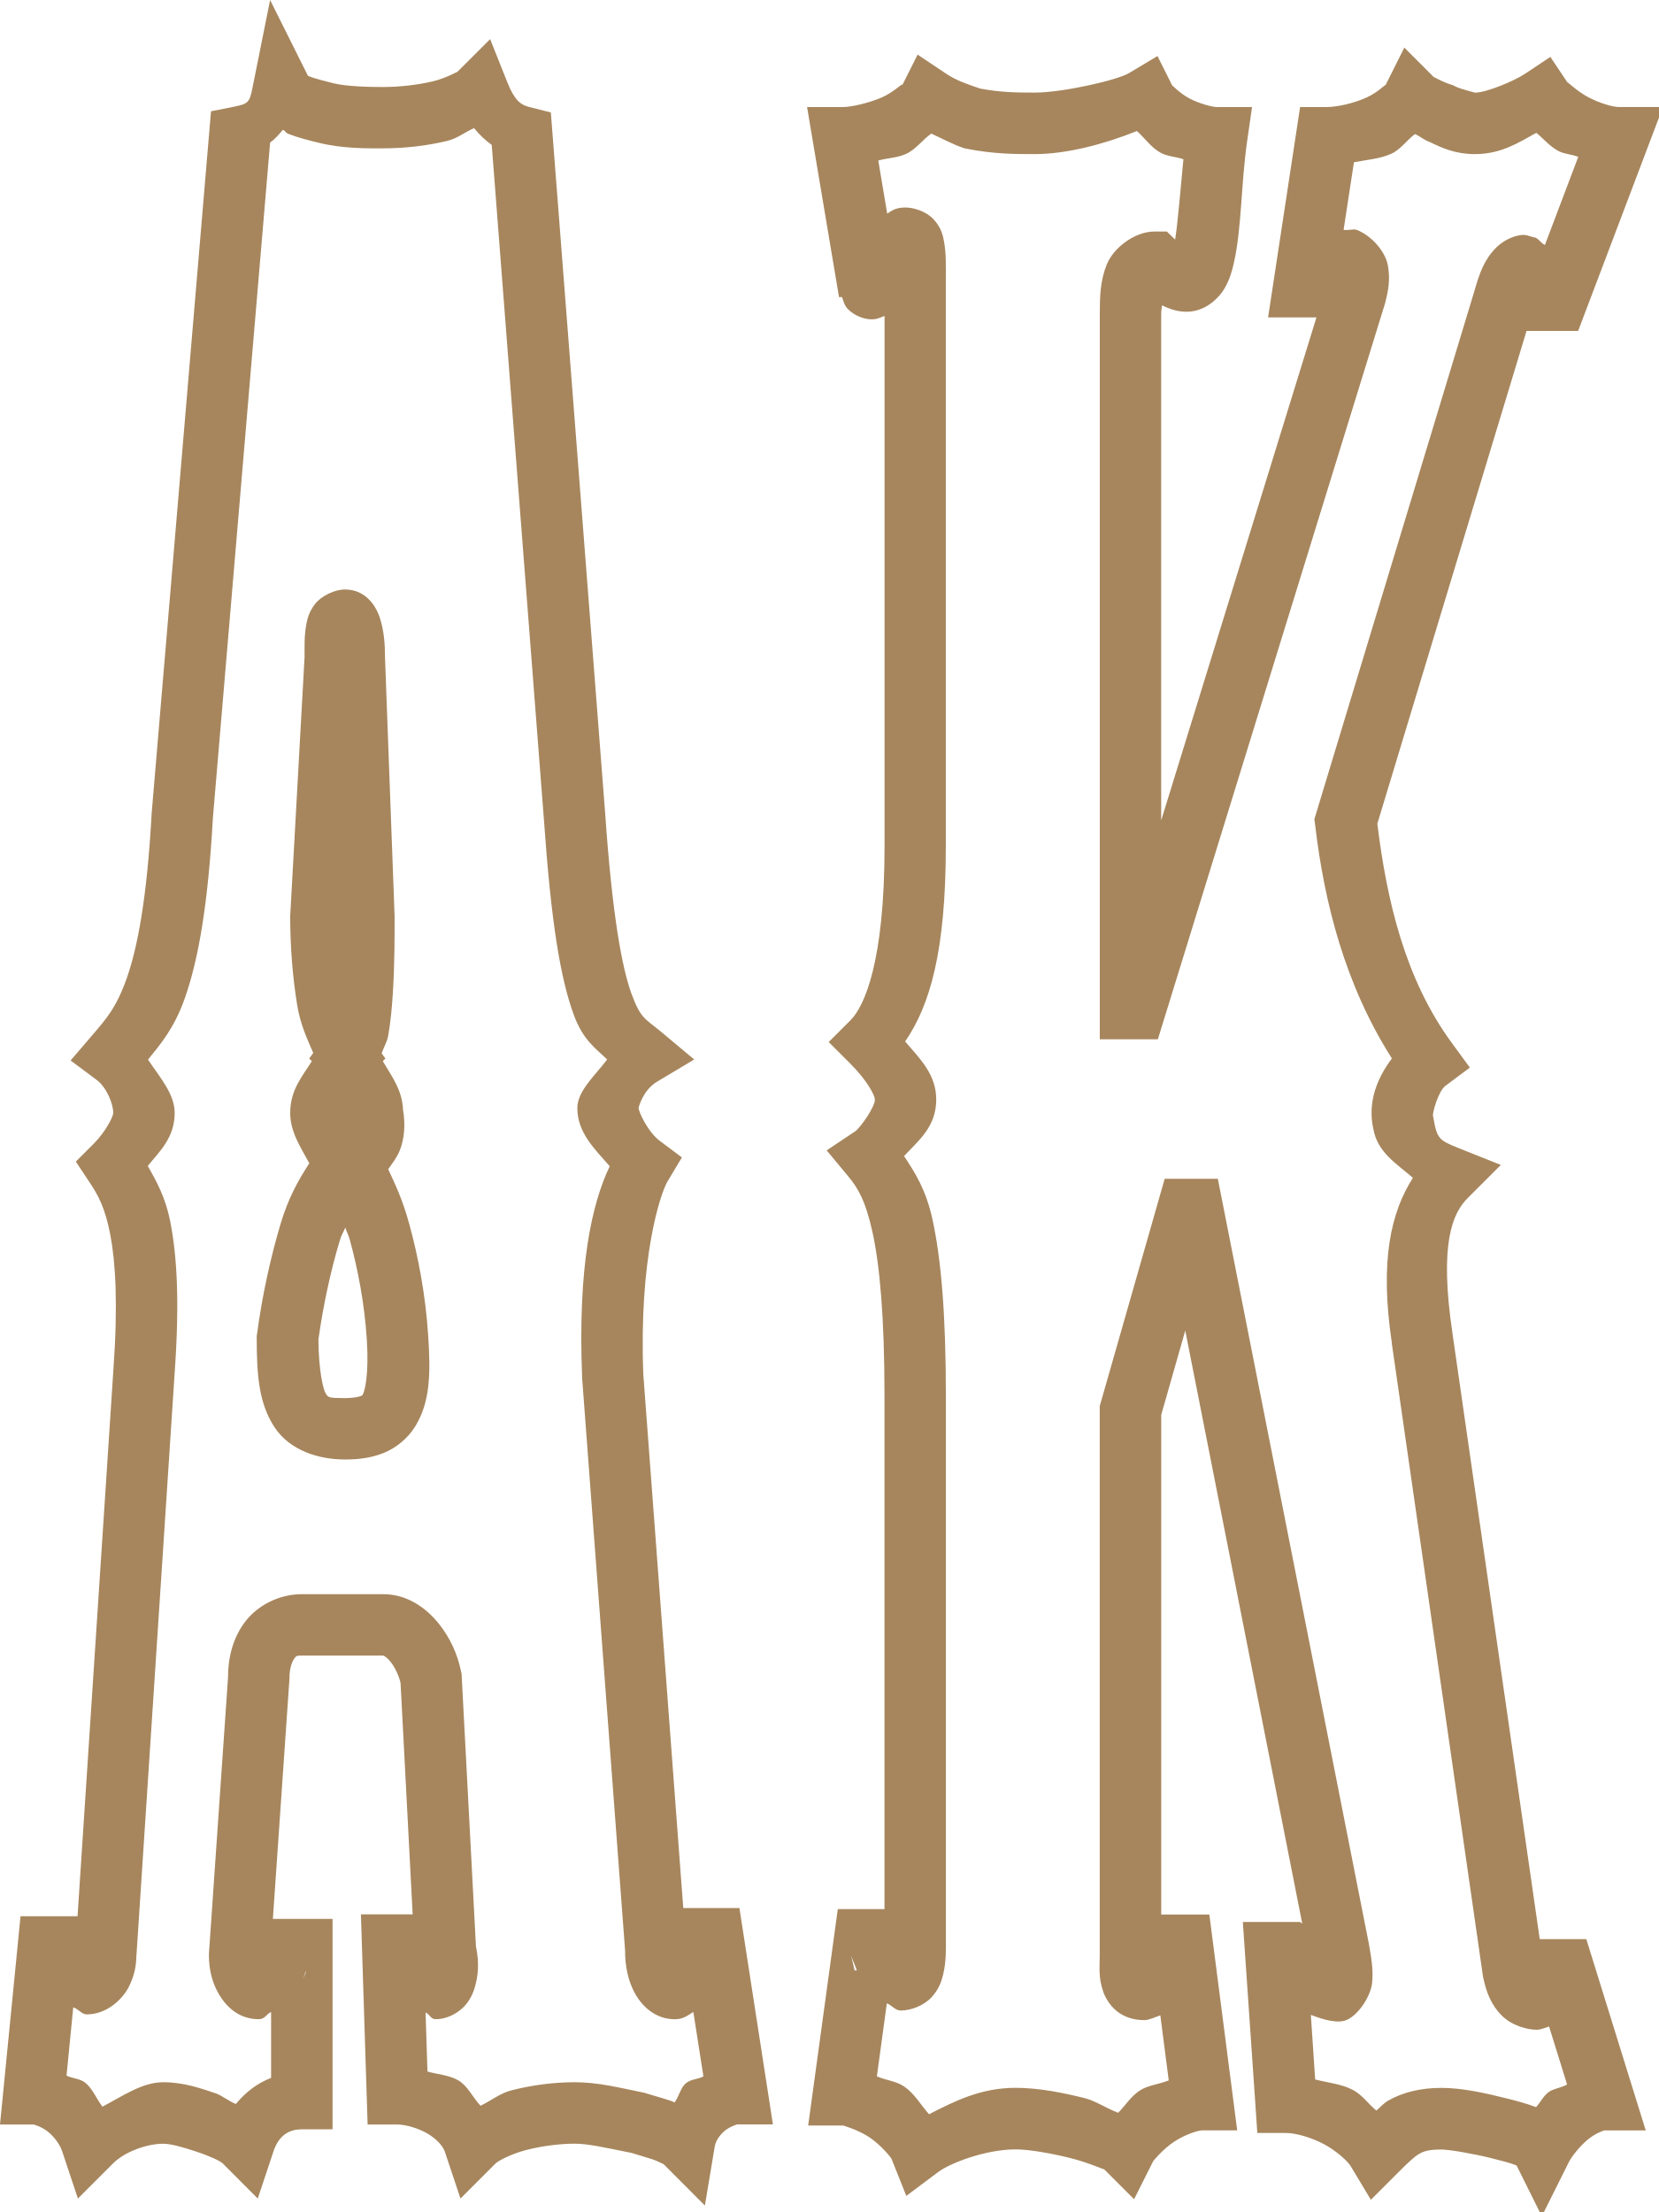
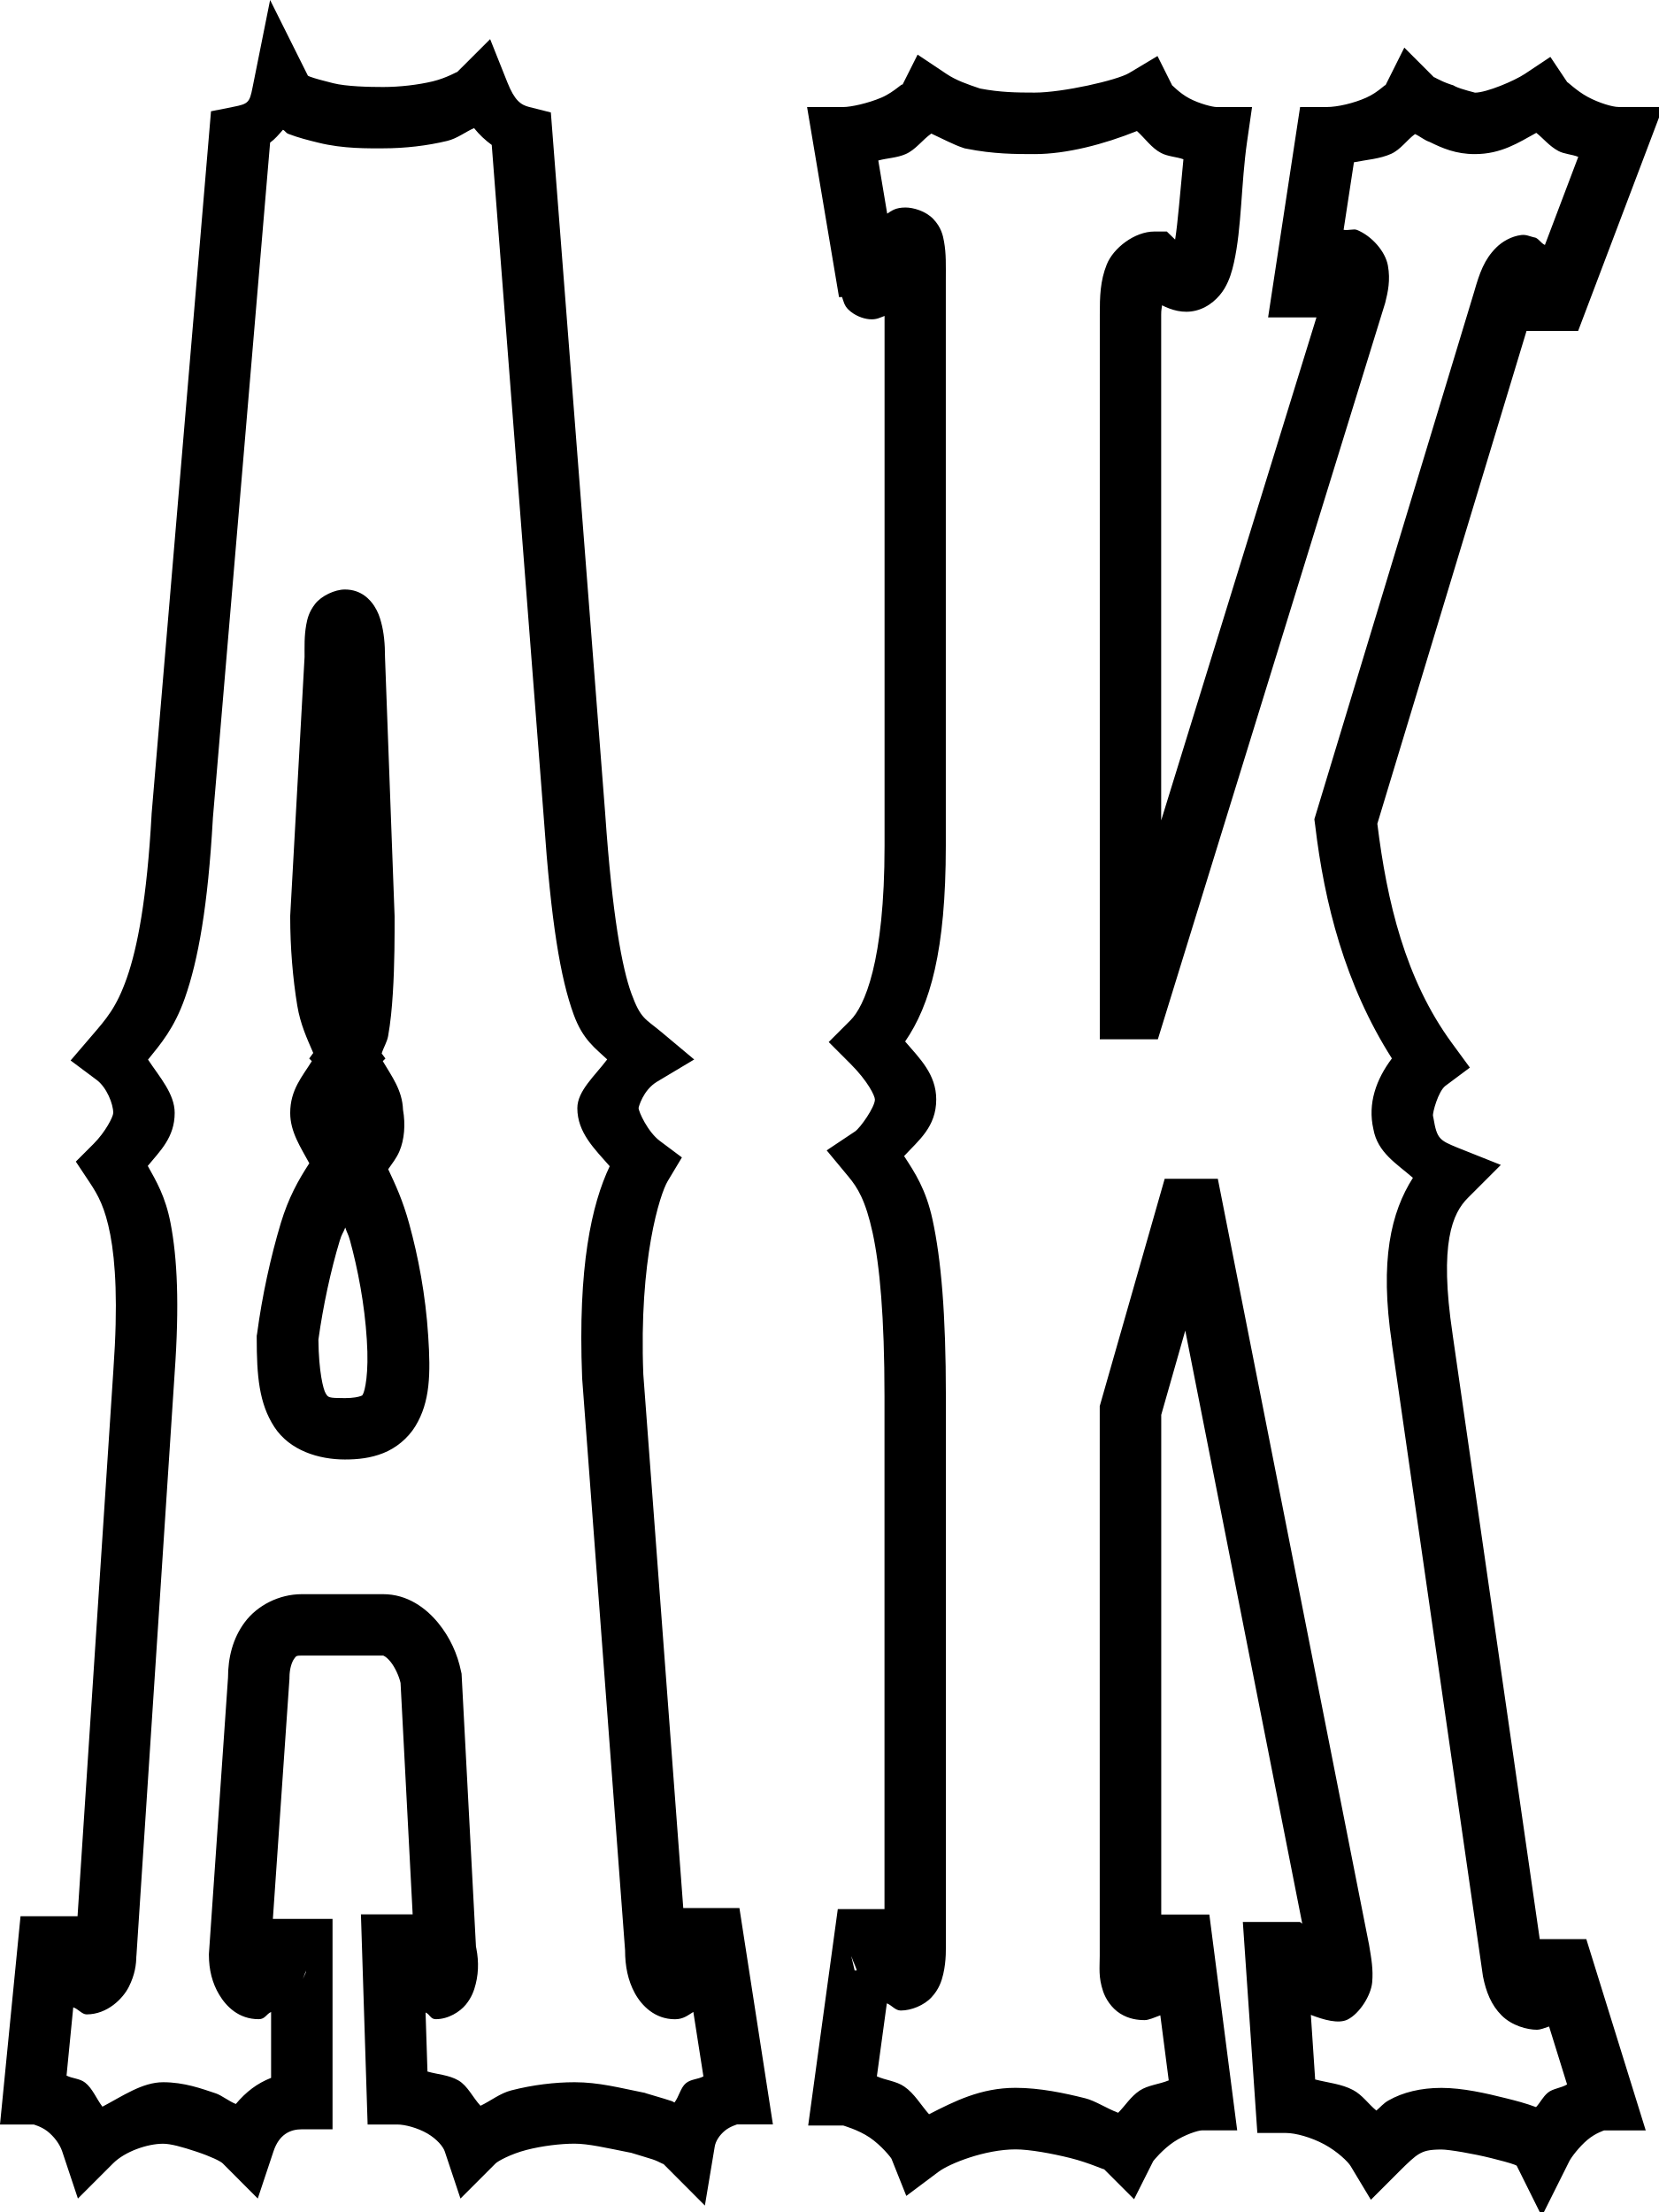
<svg width="27" height="36" viewBox="0 0 27 36">
-   <path style="fill:#a7865d;" d="M 22.855,0.775 22.545,1.395 c 0.026,-0.053 -0.106,0.105 -0.311,0.195 -0.204,0.091 -0.467,0.152 -0.645,0.152 l -0.43,0 -0.521,3.424 0.787,0 -2.527,8.186 0,-8.229 c 0,-0.086 0.008,-0.089 0.014,-0.154 0.153,0.076 0.341,0.137 0.549,0.086 0.22,-0.054 0.382,-0.217 0.467,-0.359 C 20.012,4.553 20.05,4.417 20.082,4.275 20.209,3.711 20.198,2.988 20.295,2.312 l 0.082,-0.57 -0.578,0 c -0.061,0 -0.272,-0.051 -0.439,-0.139 -0.168,-0.087 -0.293,-0.232 -0.281,-0.209 L 18.838,0.912 18.375,1.189 c -0.196,0.118 -1.085,0.318 -1.535,0.318 -0.303,0 -0.563,-0.004 -0.889,-0.066 -0.213,-0.072 -0.388,-0.132 -0.547,-0.238 L 14.934,0.889 14.68,1.395 c 0.041,-0.083 -0.114,0.099 -0.334,0.193 -0.22,0.094 -0.499,0.154 -0.621,0.154 l -0.59,0 0.52,3.094 0.049,-0.002 c 0.025,0.069 0.036,0.138 0.1,0.201 0.102,0.101 0.239,0.15 0.34,0.16 0.123,0.012 0.179,-0.028 0.252,-0.053 l 0,8.625 c 0,1.893 -0.33,2.614 -0.555,2.838 l -0.354,0.354 0.354,0.354 c 0.282,0.282 0.398,0.521 0.398,0.582 0,0.123 -0.238,0.461 -0.322,0.518 l -0.463,0.309 0.355,0.428 c 0.149,0.179 0.278,0.387 0.393,0.914 0.114,0.527 0.193,1.356 0.193,2.66 l 0,8.346 -0.76,0 -0.482,3.523 0.572,0 c -0.005,0 0.239,0.066 0.43,0.195 0.19,0.129 0.346,0.327 0.354,0.346 L 14.75,35.738 15.271,35.348 c 0.183,-0.138 0.76,-0.367 1.258,-0.367 0.228,0 0.598,0.068 0.891,0.141 0.311,0.078 0.568,0.201 0.547,0.18 l 0.49,0.49 0.311,-0.619 c 0.003,-0.007 0.156,-0.194 0.336,-0.314 0.18,-0.12 0.396,-0.188 0.463,-0.188 l 0.568,0 -0.453,-3.512 -0.783,0 0,-8.133 0.391,-1.371 1.904,9.652 -0.037,-0.027 -0.93,0 0.236,3.434 0.467,0 c 0.153,0 0.407,0.069 0.621,0.184 0.214,0.115 0.389,0.285 0.43,0.354 l 0.33,0.549 0.453,-0.453 c 0.157,-0.157 0.255,-0.249 0.332,-0.293 0.077,-0.044 0.152,-0.072 0.363,-0.072 0.123,0 0.522,0.068 0.814,0.141 0.156,0.039 0.297,0.076 0.379,0.107 0.082,0.031 0.062,0.074 -0.004,-0.057 l 0.445,0.895 0.447,-0.895 c 0.033,-0.066 0.161,-0.235 0.295,-0.348 0.134,-0.113 0.277,-0.154 0.271,-0.154 l 0.678,0 -0.967,-3.113 -0.758,0 -1.418,-9.842 0,-0.002 c -0.223,-1.487 1.16e-4,-1.971 0.248,-2.219 l 0.537,-0.537 -0.705,-0.281 C 23.429,18.558 23.386,18.535 23.33,18.201 l -0.004,-0.02 -0.004,-0.02 c -0.011,-0.045 0.084,-0.401 0.203,-0.49 L 23.922,17.375 23.629,16.975 C 22.869,15.938 22.571,14.665 22.416,13.406 l 2.428,-8.02 0.84,0 1.381,-3.645 -0.725,0 c -0.095,0 -0.315,-0.064 -0.5,-0.164 C 25.655,1.478 25.488,1.309 25.51,1.342 L 25.232,0.926 24.816,1.203 c -0.17,0.113 -0.623,0.305 -0.812,0.305 0.011,0 -0.224,-0.054 -0.32,-0.102 l -0.033,-0.018 -0.033,-0.01 C 23.415,1.312 23.306,1.226 23.346,1.266 L 22.855,0.775 Z M 18.504,2.133 c 0.131,0.118 0.238,0.277 0.393,0.357 0.113,0.059 0.245,0.06 0.363,0.102 -0.052,0.521 -0.09,1.027 -0.135,1.307 l -0.135,-0.131 -0.203,0 c -0.322,0 -0.669,0.27 -0.775,0.537 -0.107,0.267 -0.113,0.522 -0.113,0.818 l 0,11.791 0.945,0 3.695,-11.969 0.004,-0.012 c 0.046,-0.184 0.088,-0.373 0.045,-0.611 -0.041,-0.228 -0.26,-0.481 -0.504,-0.58 -0.048,-0.022 -0.147,0.013 -0.217,-0.002 L 22.035,2.641 c 0.205,-0.041 0.42,-0.054 0.605,-0.137 0.156,-0.07 0.255,-0.224 0.389,-0.322 0.081,0.035 0.146,0.097 0.24,0.129 0.207,0.102 0.426,0.197 0.734,0.197 0.431,0 0.714,-0.189 1,-0.346 0.118,0.094 0.211,0.215 0.359,0.295 0.094,0.051 0.221,0.054 0.324,0.096 l -0.543,1.434 c -0.072,-0.033 -0.109,-0.12 -0.18,-0.125 -0.069,-0.015 -0.123,-0.047 -0.205,-0.037 -0.161,0.02 -0.31,0.107 -0.408,0.205 -0.194,0.194 -0.27,0.411 -0.357,0.715 l -2.602,8.588 0.014,0.104 c 0.147,1.246 0.483,2.589 1.248,3.789 -0.256,0.34 -0.397,0.732 -0.301,1.152 0.068,0.381 0.381,0.562 0.643,0.791 -0.355,0.557 -0.545,1.341 -0.342,2.693 l -0.002,-0.002 1.482,10.291 0.002,0.014 c 0.05,0.251 0.134,0.466 0.303,0.635 0.169,0.169 0.417,0.234 0.578,0.234 0.048,0 0.124,-0.028 0.195,-0.053 l 0.293,0.943 c -0.095,0.059 -0.233,0.066 -0.314,0.135 -0.083,0.07 -0.121,0.159 -0.191,0.234 -0.167,-0.063 -0.332,-0.105 -0.484,-0.143 -0.331,-0.083 -0.712,-0.17 -1.057,-0.17 -0.334,0 -0.628,0.072 -0.861,0.205 -0.085,0.048 -0.13,0.109 -0.197,0.164 -0.131,-0.107 -0.225,-0.252 -0.379,-0.334 -0.187,-0.1 -0.408,-0.118 -0.617,-0.172 l -0.07,-1.051 c 0.205,0.079 0.448,0.151 0.598,0.076 0.197,-0.099 0.381,-0.395 0.4,-0.605 0.019,-0.21 -0.012,-0.383 -0.053,-0.625 l -0.002,-0.008 -2.457,-12.445 -0.865,0 -1.057,3.699 0,8.947 c 0,0.195 -0.024,0.343 0.055,0.578 0.039,0.118 0.135,0.272 0.277,0.361 0.143,0.09 0.286,0.107 0.4,0.107 0.064,0 0.163,-0.044 0.254,-0.078 l 0.137,1.059 c -0.155,0.064 -0.339,0.077 -0.473,0.166 -0.148,0.099 -0.233,0.244 -0.35,0.361 -0.183,-0.068 -0.372,-0.195 -0.537,-0.236 -0.331,-0.083 -0.738,-0.17 -1.133,-0.17 -0.567,0 -0.997,0.22 -1.408,0.43 -0.134,-0.151 -0.238,-0.338 -0.404,-0.451 -0.133,-0.091 -0.302,-0.101 -0.445,-0.166 l 0.162,-1.188 c 0.083,0.032 0.136,0.117 0.227,0.117 0.17,0 0.379,-0.084 0.5,-0.215 0.121,-0.13 0.165,-0.264 0.191,-0.377 0.052,-0.225 0.043,-0.415 0.043,-0.609 l 0,-8.799 c 0,-1.343 -0.078,-2.23 -0.217,-2.871 -0.107,-0.494 -0.287,-0.765 -0.463,-1.035 0.236,-0.256 0.523,-0.474 0.523,-0.922 0,-0.411 -0.272,-0.669 -0.506,-0.943 0.407,-0.593 0.662,-1.477 0.662,-3.184 l 0,-9.189 c 0,-0.273 0.007,-0.443 -0.029,-0.645 C 15.347,3.833 15.318,3.7 15.191,3.566 15.065,3.433 14.861,3.377 14.738,3.377 c -0.165,0 -0.228,0.054 -0.299,0.1 l -0.145,-0.865 c 0.148,-0.04 0.303,-0.042 0.445,-0.104 0.163,-0.07 0.274,-0.234 0.418,-0.334 0.177,0.082 0.366,0.182 0.512,0.23 l 0.029,0.01 0.031,0.006 c 0.44,0.088 0.798,0.088 1.109,0.088 0.52,0 1.129,-0.16 1.664,-0.375 z m -4.656,29.623 c 0,0.115 0.066,0.207 0.096,0.312 l -0.035,0 -0.047,-0.199 -0.014,-0.113 z M 4.396,0 4.109,1.43 C 4.062,1.668 4.039,1.691 3.801,1.738 L 3.434,1.811 2.467,13.25 l 0,0.008 c -0.076,1.376 -0.232,2.171 -0.402,2.656 -0.17,0.485 -0.335,0.667 -0.568,0.939 l -0.348,0.406 0.426,0.318 c 0.162,0.122 0.268,0.39 0.268,0.535 0,0.061 -0.126,0.31 -0.32,0.504 l -0.289,0.289 0.227,0.342 c 0.134,0.202 0.249,0.404 0.334,0.848 0.085,0.444 0.127,1.125 0.051,2.188 l 0,0.002 -0.584,8.902 -0.928,0 L 0,34.576 l 0.551,0 c -0.011,0 0.112,0.027 0.219,0.109 0.106,0.083 0.201,0.205 0.242,0.328 l 0.256,0.768 0.572,-0.572 c 0.194,-0.194 0.558,-0.32 0.814,-0.32 0.123,0 0.309,0.051 0.543,0.129 0.234,0.078 0.39,0.154 0.428,0.191 l 0.57,0.572 0.256,-0.768 c 0.092,-0.277 0.272,-0.359 0.461,-0.359 l 0.5,0 0,-3.424 -0.971,0 0.27,-3.91 0,-0.018 c 0,-0.15 0.043,-0.261 0.076,-0.305 0.033,-0.044 0.03,-0.053 0.125,-0.053 l 1.324,0 c -0.005,0 0.043,0.007 0.119,0.1 0.074,0.09 0.141,0.239 0.164,0.346 l 0.197,3.766 -0.842,0 0.109,3.42 0.484,0 c 0.123,0 0.329,0.054 0.488,0.146 0.159,0.093 0.258,0.216 0.283,0.291 l 0.256,0.768 0.572,-0.572 c 0.038,-0.038 0.247,-0.153 0.502,-0.219 0.255,-0.066 0.556,-0.102 0.781,-0.102 0.227,0 0.51,0.067 0.908,0.146 0.003,5.01e-4 0.003,-5.02e-4 0.006,0 0.127,0.04 0.254,0.075 0.357,0.109 0.121,0.04 0.206,0.104 0.166,0.064 l 0.686,0.688 0.16,-0.959 c 0.015,-0.091 0.077,-0.186 0.166,-0.26 0.089,-0.073 0.208,-0.102 0.197,-0.102 l 0.584,0 -0.545,-3.521 -0.914,0 -0.65,-8.684 c -0.074,-1.88 0.274,-2.941 0.396,-3.145 l 0.232,-0.387 -0.361,-0.27 c -0.194,-0.146 -0.344,-0.474 -0.344,-0.535 0,-0.011 0.071,-0.29 0.301,-0.428 l 0.604,-0.361 -0.539,-0.451 c -0.261,-0.217 -0.332,-0.209 -0.484,-0.625 C 10.125,15.753 9.965,14.906 9.85,13.25 l 0,-0.002 L 8.965,1.83 8.615,1.742 C 8.475,1.707 8.375,1.635 8.258,1.342 L 7.977,0.637 7.439,1.174 c 0.021,-0.021 -0.159,0.093 -0.396,0.15 -0.238,0.057 -0.537,0.092 -0.807,0.092 -0.234,0 -0.598,-0.008 -0.814,-0.062 -0.156,-0.039 -0.297,-0.076 -0.379,-0.107 -0.082,-0.031 -0.062,-0.074 0.004,0.057 L 4.396,0 Z m 3.32,2.086 c 0.086,0.107 0.179,0.194 0.287,0.273 l 0.848,10.965 c 0.118,1.689 0.269,2.594 0.486,3.189 0.151,0.414 0.356,0.549 0.545,0.729 -0.199,0.265 -0.486,0.512 -0.486,0.793 0,0.398 0.282,0.665 0.527,0.945 -0.294,0.619 -0.521,1.633 -0.449,3.436 l 0,0.01 0.699,9.314 c 0,0.261 0.047,0.493 0.158,0.697 0.111,0.204 0.326,0.426 0.654,0.426 0.137,0 0.212,-0.066 0.299,-0.119 l 0.164,1.049 c -0.09,0.049 -0.203,0.043 -0.285,0.111 -0.087,0.072 -0.112,0.218 -0.186,0.314 -0.012,-0.004 -0.027,-0.017 -0.039,-0.021 -0.171,-0.057 -0.333,-0.099 -0.418,-0.127 l -0.029,-0.01 -0.031,-0.006 c -0.377,-0.075 -0.715,-0.166 -1.109,-0.166 -0.32,0 -0.683,0.043 -1.031,0.133 -0.182,0.047 -0.332,0.17 -0.5,0.25 -0.126,-0.135 -0.208,-0.324 -0.359,-0.412 -0.157,-0.091 -0.335,-0.096 -0.504,-0.145 l -0.031,-0.961 c 0.071,0.029 0.079,0.109 0.166,0.109 0.206,0 0.393,-0.121 0.488,-0.236 0.095,-0.116 0.135,-0.227 0.162,-0.336 0.055,-0.218 0.048,-0.44 -0.01,-0.672 l 0.016,0.096 -0.236,-4.475 -0.008,-0.035 C 7.447,26.922 7.325,26.649 7.129,26.41 6.932,26.171 6.631,25.945 6.236,25.945 l -1.324,0 c -0.373,0 -0.725,0.185 -0.926,0.453 -0.201,0.268 -0.275,0.587 -0.275,0.904 l -0.311,4.498 0,0.018 c 0,0.239 0.054,0.457 0.168,0.646 0.114,0.19 0.315,0.398 0.643,0.398 0.105,0 0.123,-0.084 0.201,-0.117 l 0,1.072 C 4.183,33.907 4.005,34.044 3.838,34.242 3.728,34.199 3.606,34.101 3.514,34.07 c -0.234,-0.078 -0.515,-0.182 -0.859,-0.182 -0.34,0 -0.66,0.226 -0.988,0.398 -0.098,-0.129 -0.162,-0.298 -0.281,-0.391 -0.088,-0.069 -0.207,-0.066 -0.303,-0.115 l 0.109,-1.111 c 0.082,0.027 0.143,0.115 0.217,0.115 0.339,0 0.593,-0.258 0.689,-0.451 0.096,-0.193 0.121,-0.354 0.121,-0.516 l 0,0.033 0.623,-9.498 0,-0.002 c 0.08,-1.116 0.043,-1.876 -0.066,-2.443 -0.084,-0.436 -0.233,-0.684 -0.371,-0.932 0.198,-0.242 0.438,-0.463 0.438,-0.863 0,-0.311 -0.246,-0.583 -0.434,-0.867 0.203,-0.252 0.425,-0.505 0.6,-1.002 0.218,-0.621 0.375,-1.502 0.455,-2.916 l 0,-0.006 0.932,-11 c 0.084,-0.061 0.14,-0.131 0.209,-0.209 0.028,0.011 0.054,0.054 0.08,0.064 0.171,0.066 0.34,0.108 0.496,0.146 0.407,0.102 0.823,0.092 1.057,0.092 0.353,0 0.714,-0.042 1.041,-0.121 0.165,-0.04 0.293,-0.146 0.439,-0.209 z M 5.613,9.594 c -0.164,0 -0.382,0.103 -0.484,0.234 C 5.026,9.96 5.002,10.072 4.984,10.168 4.95,10.359 4.957,10.52 4.957,10.715 l 0,-0.027 -0.234,4.219 0,0.014 c 0,0.495 0.042,1.003 0.115,1.445 0.051,0.306 0.157,0.532 0.26,0.771 l -0.066,0.09 0.043,0.043 c -0.155,0.251 -0.352,0.465 -0.352,0.844 0,0.308 0.171,0.559 0.311,0.818 C 4.85,19.215 4.695,19.494 4.57,19.906 4.406,20.452 4.265,21.093 4.184,21.707 l -0.006,0.033 0,0.033 c 0,0.617 0.037,1.067 0.287,1.451 0.25,0.384 0.724,0.529 1.148,0.529 0.212,0 0.419,-0.022 0.625,-0.104 C 6.444,23.568 6.639,23.409 6.76,23.211 7.001,22.815 7.01,22.361 6.969,21.742 6.927,21.077 6.805,20.444 6.66,19.918 6.554,19.53 6.436,19.282 6.318,19.029 6.381,18.936 6.451,18.853 6.5,18.738 6.582,18.547 6.601,18.299 6.559,18.061 6.548,17.743 6.375,17.516 6.23,17.27 l 0.043,-0.043 -0.061,-0.082 c 0.027,-0.092 0.088,-0.186 0.105,-0.285 0.038,-0.214 0.061,-0.449 0.076,-0.689 0.031,-0.48 0.029,-0.977 0.029,-1.25 l 0,-0.008 -0.156,-4.215 C 6.266,10.478 6.248,10.293 6.203,10.127 6.18,10.041 6.153,9.959 6.09,9.861 6.026,9.764 5.883,9.594 5.613,9.594 Z m 0.006,10.383 c 0.029,0.091 0.048,0.106 0.076,0.207 0.128,0.467 0.239,1.04 0.275,1.621 l 0,0.002 c 0.037,0.548 -0.033,0.834 -0.064,0.885 -0.016,0.026 -0.005,0.016 -0.037,0.029 -0.033,0.013 -0.118,0.033 -0.256,0.033 -0.276,0 -0.271,-0.012 -0.312,-0.076 -0.04,-0.062 -0.114,-0.358 -0.119,-0.875 0.075,-0.544 0.202,-1.132 0.346,-1.607 0.037,-0.122 0.049,-0.112 0.092,-0.219 z m -0.596,11.92 -0.049,0.213 -0.045,0.096 c 0.033,-0.102 0.094,-0.191 0.094,-0.309 z " />
+   <path d="M 22.855,0.775 22.545,1.395 c 0.026,-0.053 -0.106,0.105 -0.311,0.195 -0.204,0.091 -0.467,0.152 -0.645,0.152 l -0.43,0 -0.521,3.424 0.787,0 -2.527,8.186 0,-8.229 c 0,-0.086 0.008,-0.089 0.014,-0.154 0.153,0.076 0.341,0.137 0.549,0.086 0.22,-0.054 0.382,-0.217 0.467,-0.359 C 20.012,4.553 20.05,4.417 20.082,4.275 20.209,3.711 20.198,2.988 20.295,2.312 l 0.082,-0.57 -0.578,0 c -0.061,0 -0.272,-0.051 -0.439,-0.139 -0.168,-0.087 -0.293,-0.232 -0.281,-0.209 L 18.838,0.912 18.375,1.189 c -0.196,0.118 -1.085,0.318 -1.535,0.318 -0.303,0 -0.563,-0.004 -0.889,-0.066 -0.213,-0.072 -0.388,-0.132 -0.547,-0.238 L 14.934,0.889 14.68,1.395 c 0.041,-0.083 -0.114,0.099 -0.334,0.193 -0.22,0.094 -0.499,0.154 -0.621,0.154 l -0.59,0 0.52,3.094 0.049,-0.002 c 0.025,0.069 0.036,0.138 0.1,0.201 0.102,0.101 0.239,0.15 0.34,0.16 0.123,0.012 0.179,-0.028 0.252,-0.053 l 0,8.625 c 0,1.893 -0.33,2.614 -0.555,2.838 l -0.354,0.354 0.354,0.354 c 0.282,0.282 0.398,0.521 0.398,0.582 0,0.123 -0.238,0.461 -0.322,0.518 l -0.463,0.309 0.355,0.428 c 0.149,0.179 0.278,0.387 0.393,0.914 0.114,0.527 0.193,1.356 0.193,2.66 l 0,8.346 -0.76,0 -0.482,3.523 0.572,0 c -0.005,0 0.239,0.066 0.43,0.195 0.19,0.129 0.346,0.327 0.354,0.346 L 14.75,35.738 15.271,35.348 c 0.183,-0.138 0.76,-0.367 1.258,-0.367 0.228,0 0.598,0.068 0.891,0.141 0.311,0.078 0.568,0.201 0.547,0.18 l 0.49,0.49 0.311,-0.619 c 0.003,-0.007 0.156,-0.194 0.336,-0.314 0.18,-0.12 0.396,-0.188 0.463,-0.188 l 0.568,0 -0.453,-3.512 -0.783,0 0,-8.133 0.391,-1.371 1.904,9.652 -0.037,-0.027 -0.93,0 0.236,3.434 0.467,0 c 0.153,0 0.407,0.069 0.621,0.184 0.214,0.115 0.389,0.285 0.43,0.354 l 0.33,0.549 0.453,-0.453 c 0.157,-0.157 0.255,-0.249 0.332,-0.293 0.077,-0.044 0.152,-0.072 0.363,-0.072 0.123,0 0.522,0.068 0.814,0.141 0.156,0.039 0.297,0.076 0.379,0.107 0.082,0.031 0.062,0.074 -0.004,-0.057 l 0.445,0.895 0.447,-0.895 c 0.033,-0.066 0.161,-0.235 0.295,-0.348 0.134,-0.113 0.277,-0.154 0.271,-0.154 l 0.678,0 -0.967,-3.113 -0.758,0 -1.418,-9.842 0,-0.002 c -0.223,-1.487 1.16e-4,-1.971 0.248,-2.219 l 0.537,-0.537 -0.705,-0.281 C 23.429,18.558 23.386,18.535 23.33,18.201 l -0.004,-0.02 -0.004,-0.02 c -0.011,-0.045 0.084,-0.401 0.203,-0.49 L 23.922,17.375 23.629,16.975 C 22.869,15.938 22.571,14.665 22.416,13.406 l 2.428,-8.02 0.84,0 1.381,-3.645 -0.725,0 c -0.095,0 -0.315,-0.064 -0.5,-0.164 C 25.655,1.478 25.488,1.309 25.51,1.342 L 25.232,0.926 24.816,1.203 c -0.17,0.113 -0.623,0.305 -0.812,0.305 0.011,0 -0.224,-0.054 -0.32,-0.102 l -0.033,-0.018 -0.033,-0.01 C 23.415,1.312 23.306,1.226 23.346,1.266 L 22.855,0.775 Z M 18.504,2.133 c 0.131,0.118 0.238,0.277 0.393,0.357 0.113,0.059 0.245,0.06 0.363,0.102 -0.052,0.521 -0.09,1.027 -0.135,1.307 l -0.135,-0.131 -0.203,0 c -0.322,0 -0.669,0.27 -0.775,0.537 -0.107,0.267 -0.113,0.522 -0.113,0.818 l 0,11.791 0.945,0 3.695,-11.969 0.004,-0.012 c 0.046,-0.184 0.088,-0.373 0.045,-0.611 -0.041,-0.228 -0.26,-0.481 -0.504,-0.58 -0.048,-0.022 -0.147,0.013 -0.217,-0.002 L 22.035,2.641 c 0.205,-0.041 0.42,-0.054 0.605,-0.137 0.156,-0.07 0.255,-0.224 0.389,-0.322 0.081,0.035 0.146,0.097 0.24,0.129 0.207,0.102 0.426,0.197 0.734,0.197 0.431,0 0.714,-0.189 1,-0.346 0.118,0.094 0.211,0.215 0.359,0.295 0.094,0.051 0.221,0.054 0.324,0.096 l -0.543,1.434 c -0.072,-0.033 -0.109,-0.12 -0.18,-0.125 -0.069,-0.015 -0.123,-0.047 -0.205,-0.037 -0.161,0.02 -0.31,0.107 -0.408,0.205 -0.194,0.194 -0.27,0.411 -0.357,0.715 l -2.602,8.588 0.014,0.104 c 0.147,1.246 0.483,2.589 1.248,3.789 -0.256,0.34 -0.397,0.732 -0.301,1.152 0.068,0.381 0.381,0.562 0.643,0.791 -0.355,0.557 -0.545,1.341 -0.342,2.693 l -0.002,-0.002 1.482,10.291 0.002,0.014 c 0.05,0.251 0.134,0.466 0.303,0.635 0.169,0.169 0.417,0.234 0.578,0.234 0.048,0 0.124,-0.028 0.195,-0.053 l 0.293,0.943 c -0.095,0.059 -0.233,0.066 -0.314,0.135 -0.083,0.07 -0.121,0.159 -0.191,0.234 -0.167,-0.063 -0.332,-0.105 -0.484,-0.143 -0.331,-0.083 -0.712,-0.17 -1.057,-0.17 -0.334,0 -0.628,0.072 -0.861,0.205 -0.085,0.048 -0.13,0.109 -0.197,0.164 -0.131,-0.107 -0.225,-0.252 -0.379,-0.334 -0.187,-0.1 -0.408,-0.118 -0.617,-0.172 l -0.07,-1.051 c 0.205,0.079 0.448,0.151 0.598,0.076 0.197,-0.099 0.381,-0.395 0.4,-0.605 0.019,-0.21 -0.012,-0.383 -0.053,-0.625 l -0.002,-0.008 -2.457,-12.445 -0.865,0 -1.057,3.699 0,8.947 c 0,0.195 -0.024,0.343 0.055,0.578 0.039,0.118 0.135,0.272 0.277,0.361 0.143,0.09 0.286,0.107 0.4,0.107 0.064,0 0.163,-0.044 0.254,-0.078 l 0.137,1.059 c -0.155,0.064 -0.339,0.077 -0.473,0.166 -0.148,0.099 -0.233,0.244 -0.35,0.361 -0.183,-0.068 -0.372,-0.195 -0.537,-0.236 -0.331,-0.083 -0.738,-0.17 -1.133,-0.17 -0.567,0 -0.997,0.22 -1.408,0.43 -0.134,-0.151 -0.238,-0.338 -0.404,-0.451 -0.133,-0.091 -0.302,-0.101 -0.445,-0.166 l 0.162,-1.188 c 0.083,0.032 0.136,0.117 0.227,0.117 0.17,0 0.379,-0.084 0.5,-0.215 0.121,-0.13 0.165,-0.264 0.191,-0.377 0.052,-0.225 0.043,-0.415 0.043,-0.609 l 0,-8.799 c 0,-1.343 -0.078,-2.23 -0.217,-2.871 -0.107,-0.494 -0.287,-0.765 -0.463,-1.035 0.236,-0.256 0.523,-0.474 0.523,-0.922 0,-0.411 -0.272,-0.669 -0.506,-0.943 0.407,-0.593 0.662,-1.477 0.662,-3.184 l 0,-9.189 c 0,-0.273 0.007,-0.443 -0.029,-0.645 C 15.347,3.833 15.318,3.7 15.191,3.566 15.065,3.433 14.861,3.377 14.738,3.377 c -0.165,0 -0.228,0.054 -0.299,0.1 l -0.145,-0.865 c 0.148,-0.04 0.303,-0.042 0.445,-0.104 0.163,-0.07 0.274,-0.234 0.418,-0.334 0.177,0.082 0.366,0.182 0.512,0.23 l 0.029,0.01 0.031,0.006 c 0.44,0.088 0.798,0.088 1.109,0.088 0.52,0 1.129,-0.16 1.664,-0.375 z m -4.656,29.623 c 0,0.115 0.066,0.207 0.096,0.312 l -0.035,0 -0.047,-0.199 -0.014,-0.113 z M 4.396,0 4.109,1.43 C 4.062,1.668 4.039,1.691 3.801,1.738 L 3.434,1.811 2.467,13.25 l 0,0.008 c -0.076,1.376 -0.232,2.171 -0.402,2.656 -0.17,0.485 -0.335,0.667 -0.568,0.939 l -0.348,0.406 0.426,0.318 c 0.162,0.122 0.268,0.39 0.268,0.535 0,0.061 -0.126,0.31 -0.32,0.504 l -0.289,0.289 0.227,0.342 c 0.134,0.202 0.249,0.404 0.334,0.848 0.085,0.444 0.127,1.125 0.051,2.188 l 0,0.002 -0.584,8.902 -0.928,0 L 0,34.576 l 0.551,0 c -0.011,0 0.112,0.027 0.219,0.109 0.106,0.083 0.201,0.205 0.242,0.328 l 0.256,0.768 0.572,-0.572 c 0.194,-0.194 0.558,-0.32 0.814,-0.32 0.123,0 0.309,0.051 0.543,0.129 0.234,0.078 0.39,0.154 0.428,0.191 l 0.57,0.572 0.256,-0.768 c 0.092,-0.277 0.272,-0.359 0.461,-0.359 l 0.5,0 0,-3.424 -0.971,0 0.27,-3.91 0,-0.018 c 0,-0.15 0.043,-0.261 0.076,-0.305 0.033,-0.044 0.03,-0.053 0.125,-0.053 l 1.324,0 c -0.005,0 0.043,0.007 0.119,0.1 0.074,0.09 0.141,0.239 0.164,0.346 l 0.197,3.766 -0.842,0 0.109,3.42 0.484,0 c 0.123,0 0.329,0.054 0.488,0.146 0.159,0.093 0.258,0.216 0.283,0.291 l 0.256,0.768 0.572,-0.572 c 0.038,-0.038 0.247,-0.153 0.502,-0.219 0.255,-0.066 0.556,-0.102 0.781,-0.102 0.227,0 0.51,0.067 0.908,0.146 0.003,5.01e-4 0.003,-5.02e-4 0.006,0 0.127,0.04 0.254,0.075 0.357,0.109 0.121,0.04 0.206,0.104 0.166,0.064 l 0.686,0.688 0.16,-0.959 c 0.015,-0.091 0.077,-0.186 0.166,-0.26 0.089,-0.073 0.208,-0.102 0.197,-0.102 l 0.584,0 -0.545,-3.521 -0.914,0 -0.65,-8.684 c -0.074,-1.88 0.274,-2.941 0.396,-3.145 l 0.232,-0.387 -0.361,-0.27 c -0.194,-0.146 -0.344,-0.474 -0.344,-0.535 0,-0.011 0.071,-0.29 0.301,-0.428 l 0.604,-0.361 -0.539,-0.451 c -0.261,-0.217 -0.332,-0.209 -0.484,-0.625 C 10.125,15.753 9.965,14.906 9.85,13.25 l 0,-0.002 L 8.965,1.83 8.615,1.742 C 8.475,1.707 8.375,1.635 8.258,1.342 L 7.977,0.637 7.439,1.174 c 0.021,-0.021 -0.159,0.093 -0.396,0.15 -0.238,0.057 -0.537,0.092 -0.807,0.092 -0.234,0 -0.598,-0.008 -0.814,-0.062 -0.156,-0.039 -0.297,-0.076 -0.379,-0.107 -0.082,-0.031 -0.062,-0.074 0.004,0.057 L 4.396,0 Z m 3.32,2.086 c 0.086,0.107 0.179,0.194 0.287,0.273 l 0.848,10.965 c 0.118,1.689 0.269,2.594 0.486,3.189 0.151,0.414 0.356,0.549 0.545,0.729 -0.199,0.265 -0.486,0.512 -0.486,0.793 0,0.398 0.282,0.665 0.527,0.945 -0.294,0.619 -0.521,1.633 -0.449,3.436 l 0,0.01 0.699,9.314 c 0,0.261 0.047,0.493 0.158,0.697 0.111,0.204 0.326,0.426 0.654,0.426 0.137,0 0.212,-0.066 0.299,-0.119 l 0.164,1.049 c -0.09,0.049 -0.203,0.043 -0.285,0.111 -0.087,0.072 -0.112,0.218 -0.186,0.314 -0.012,-0.004 -0.027,-0.017 -0.039,-0.021 -0.171,-0.057 -0.333,-0.099 -0.418,-0.127 l -0.029,-0.01 -0.031,-0.006 c -0.377,-0.075 -0.715,-0.166 -1.109,-0.166 -0.32,0 -0.683,0.043 -1.031,0.133 -0.182,0.047 -0.332,0.17 -0.5,0.25 -0.126,-0.135 -0.208,-0.324 -0.359,-0.412 -0.157,-0.091 -0.335,-0.096 -0.504,-0.145 l -0.031,-0.961 c 0.071,0.029 0.079,0.109 0.166,0.109 0.206,0 0.393,-0.121 0.488,-0.236 0.095,-0.116 0.135,-0.227 0.162,-0.336 0.055,-0.218 0.048,-0.44 -0.01,-0.672 l 0.016,0.096 -0.236,-4.475 -0.008,-0.035 C 7.447,26.922 7.325,26.649 7.129,26.41 6.932,26.171 6.631,25.945 6.236,25.945 l -1.324,0 c -0.373,0 -0.725,0.185 -0.926,0.453 -0.201,0.268 -0.275,0.587 -0.275,0.904 l -0.311,4.498 0,0.018 c 0,0.239 0.054,0.457 0.168,0.646 0.114,0.19 0.315,0.398 0.643,0.398 0.105,0 0.123,-0.084 0.201,-0.117 l 0,1.072 C 4.183,33.907 4.005,34.044 3.838,34.242 3.728,34.199 3.606,34.101 3.514,34.07 c -0.234,-0.078 -0.515,-0.182 -0.859,-0.182 -0.34,0 -0.66,0.226 -0.988,0.398 -0.098,-0.129 -0.162,-0.298 -0.281,-0.391 -0.088,-0.069 -0.207,-0.066 -0.303,-0.115 l 0.109,-1.111 c 0.082,0.027 0.143,0.115 0.217,0.115 0.339,0 0.593,-0.258 0.689,-0.451 0.096,-0.193 0.121,-0.354 0.121,-0.516 l 0,0.033 0.623,-9.498 0,-0.002 c 0.08,-1.116 0.043,-1.876 -0.066,-2.443 -0.084,-0.436 -0.233,-0.684 -0.371,-0.932 0.198,-0.242 0.438,-0.463 0.438,-0.863 0,-0.311 -0.246,-0.583 -0.434,-0.867 0.203,-0.252 0.425,-0.505 0.6,-1.002 0.218,-0.621 0.375,-1.502 0.455,-2.916 l 0,-0.006 0.932,-11 c 0.084,-0.061 0.14,-0.131 0.209,-0.209 0.028,0.011 0.054,0.054 0.08,0.064 0.171,0.066 0.34,0.108 0.496,0.146 0.407,0.102 0.823,0.092 1.057,0.092 0.353,0 0.714,-0.042 1.041,-0.121 0.165,-0.04 0.293,-0.146 0.439,-0.209 z M 5.613,9.594 c -0.164,0 -0.382,0.103 -0.484,0.234 C 5.026,9.96 5.002,10.072 4.984,10.168 4.95,10.359 4.957,10.52 4.957,10.715 l 0,-0.027 -0.234,4.219 0,0.014 c 0,0.495 0.042,1.003 0.115,1.445 0.051,0.306 0.157,0.532 0.26,0.771 l -0.066,0.09 0.043,0.043 c -0.155,0.251 -0.352,0.465 -0.352,0.844 0,0.308 0.171,0.559 0.311,0.818 C 4.85,19.215 4.695,19.494 4.57,19.906 4.406,20.452 4.265,21.093 4.184,21.707 l -0.006,0.033 0,0.033 c 0,0.617 0.037,1.067 0.287,1.451 0.25,0.384 0.724,0.529 1.148,0.529 0.212,0 0.419,-0.022 0.625,-0.104 C 6.444,23.568 6.639,23.409 6.76,23.211 7.001,22.815 7.01,22.361 6.969,21.742 6.927,21.077 6.805,20.444 6.66,19.918 6.554,19.53 6.436,19.282 6.318,19.029 6.381,18.936 6.451,18.853 6.5,18.738 6.582,18.547 6.601,18.299 6.559,18.061 6.548,17.743 6.375,17.516 6.23,17.27 l 0.043,-0.043 -0.061,-0.082 c 0.027,-0.092 0.088,-0.186 0.105,-0.285 0.038,-0.214 0.061,-0.449 0.076,-0.689 0.031,-0.48 0.029,-0.977 0.029,-1.25 l 0,-0.008 -0.156,-4.215 C 6.266,10.478 6.248,10.293 6.203,10.127 6.18,10.041 6.153,9.959 6.09,9.861 6.026,9.764 5.883,9.594 5.613,9.594 Z m 0.006,10.383 c 0.029,0.091 0.048,0.106 0.076,0.207 0.128,0.467 0.239,1.04 0.275,1.621 l 0,0.002 c 0.037,0.548 -0.033,0.834 -0.064,0.885 -0.016,0.026 -0.005,0.016 -0.037,0.029 -0.033,0.013 -0.118,0.033 -0.256,0.033 -0.276,0 -0.271,-0.012 -0.312,-0.076 -0.04,-0.062 -0.114,-0.358 -0.119,-0.875 0.075,-0.544 0.202,-1.132 0.346,-1.607 0.037,-0.122 0.049,-0.112 0.092,-0.219 z m -0.596,11.92 -0.049,0.213 -0.045,0.096 c 0.033,-0.102 0.094,-0.191 0.094,-0.309 z " />
</svg>
